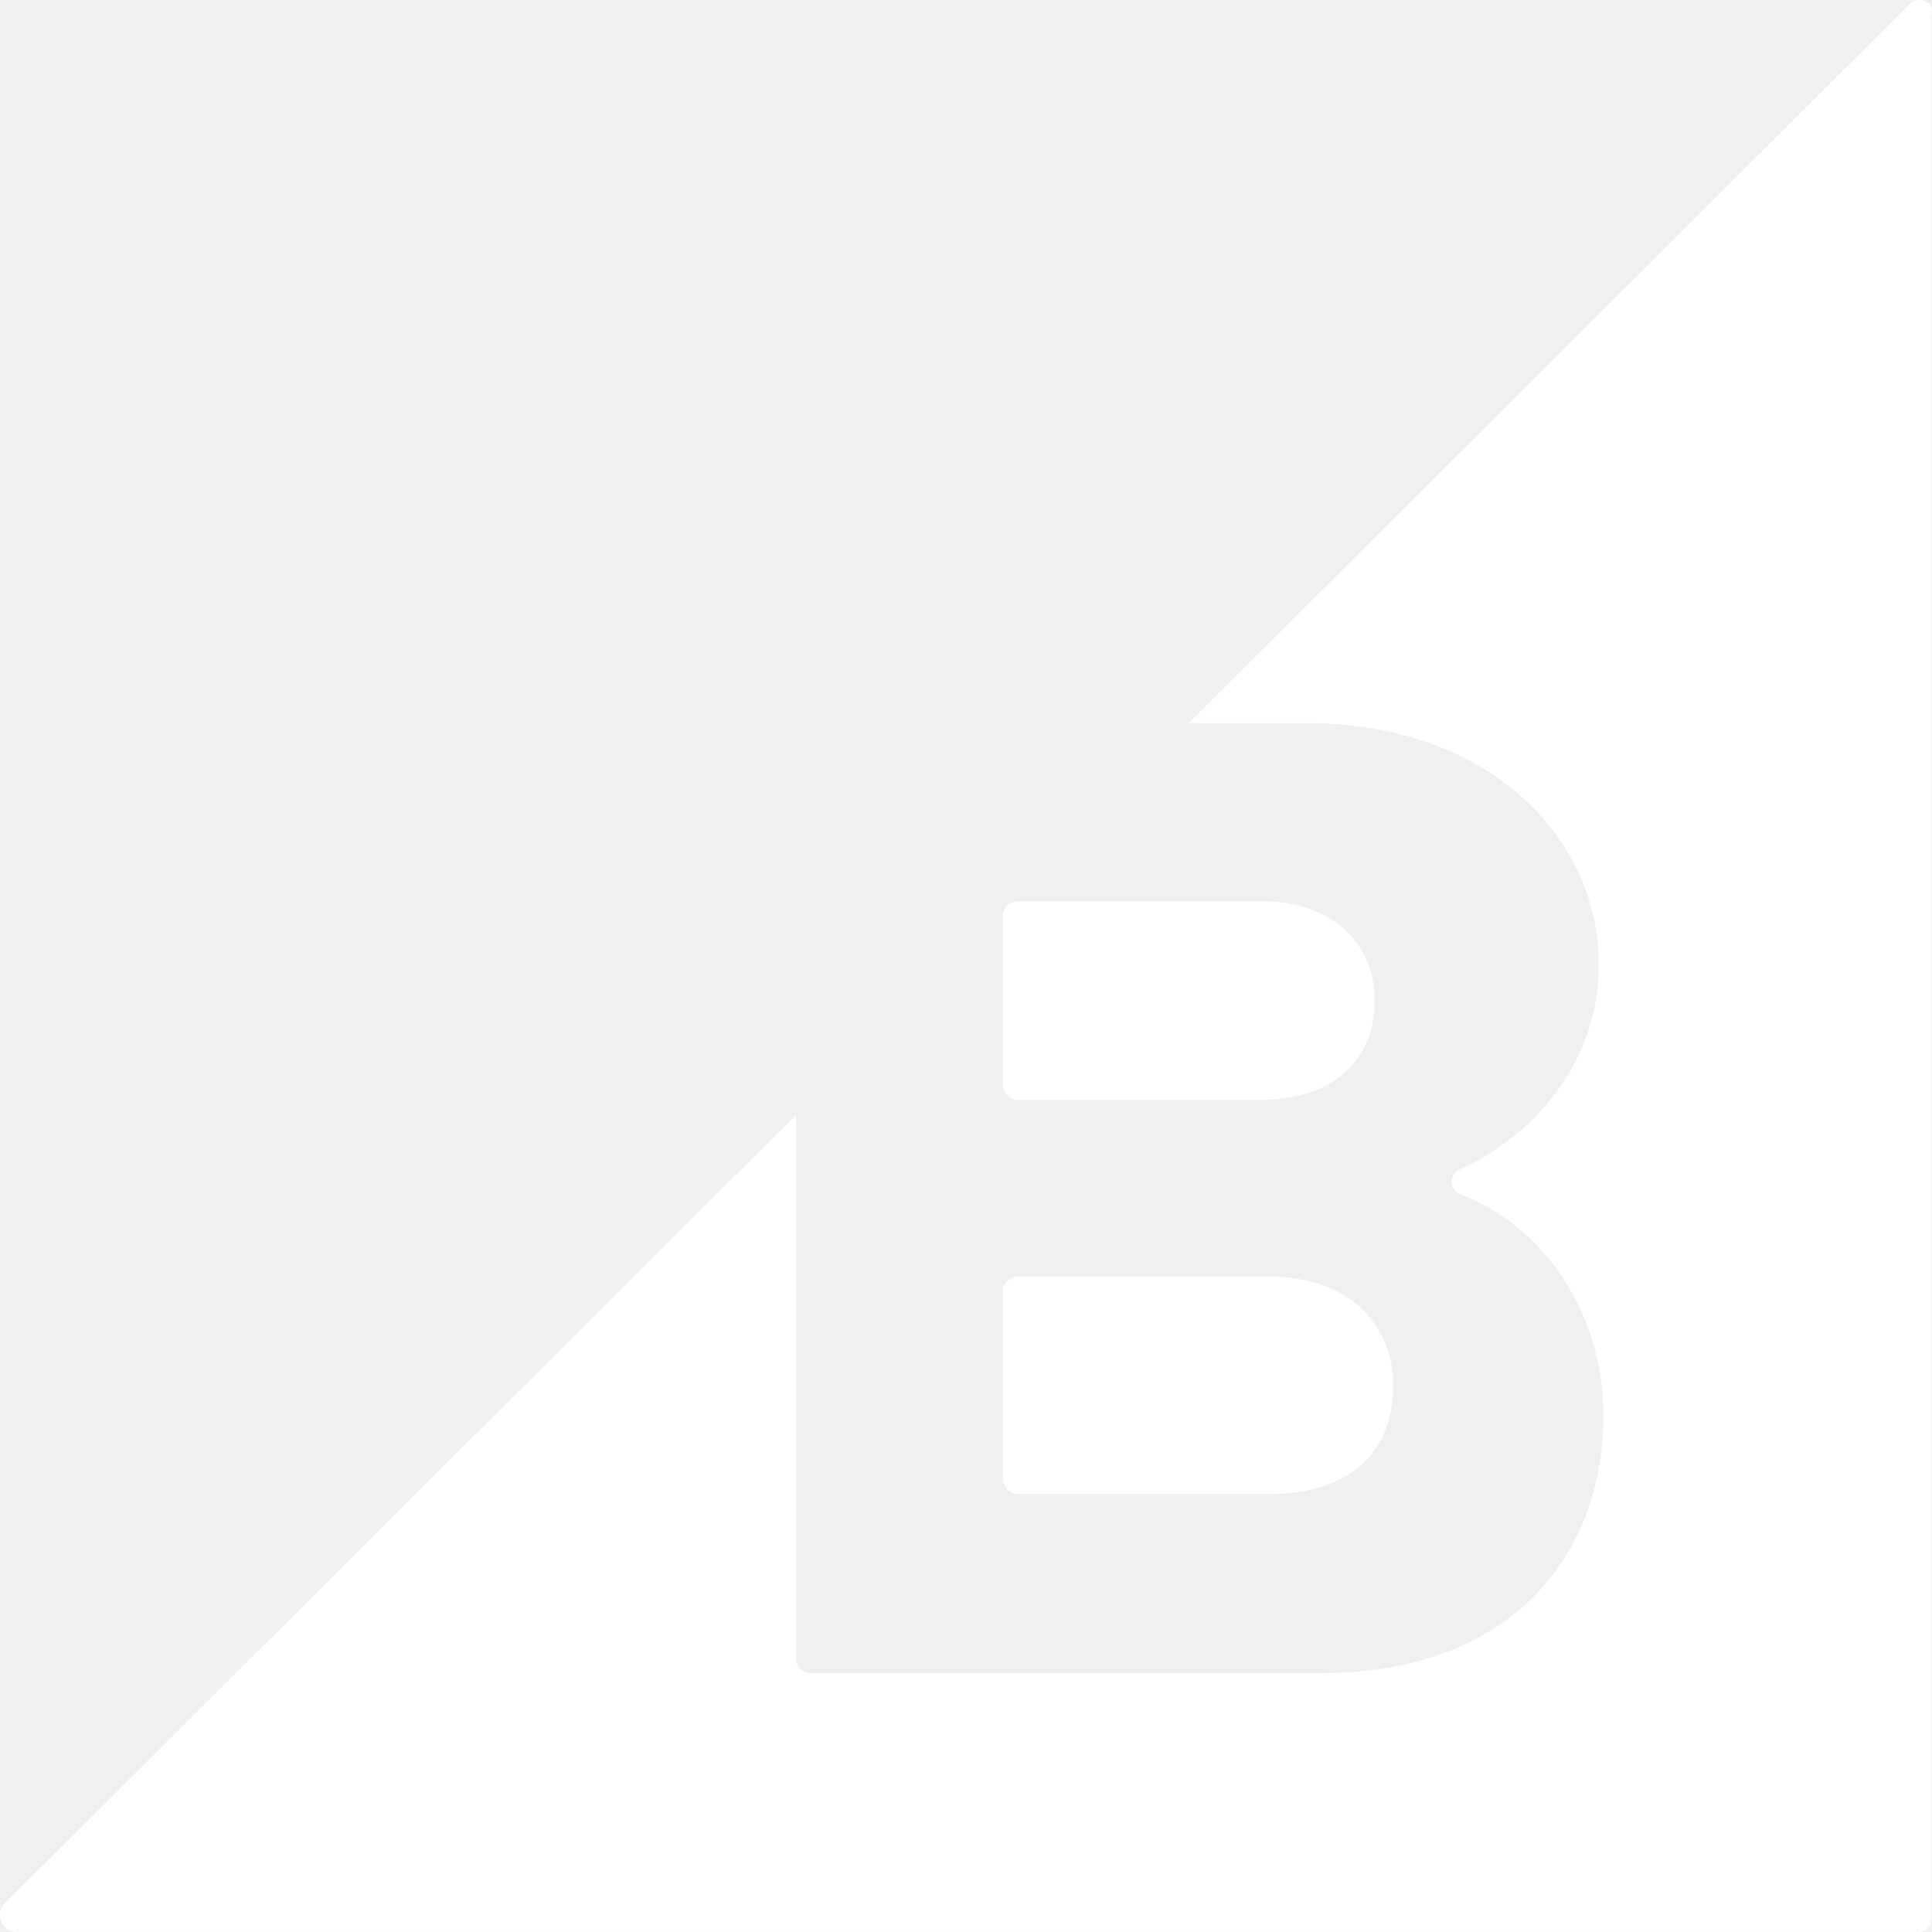
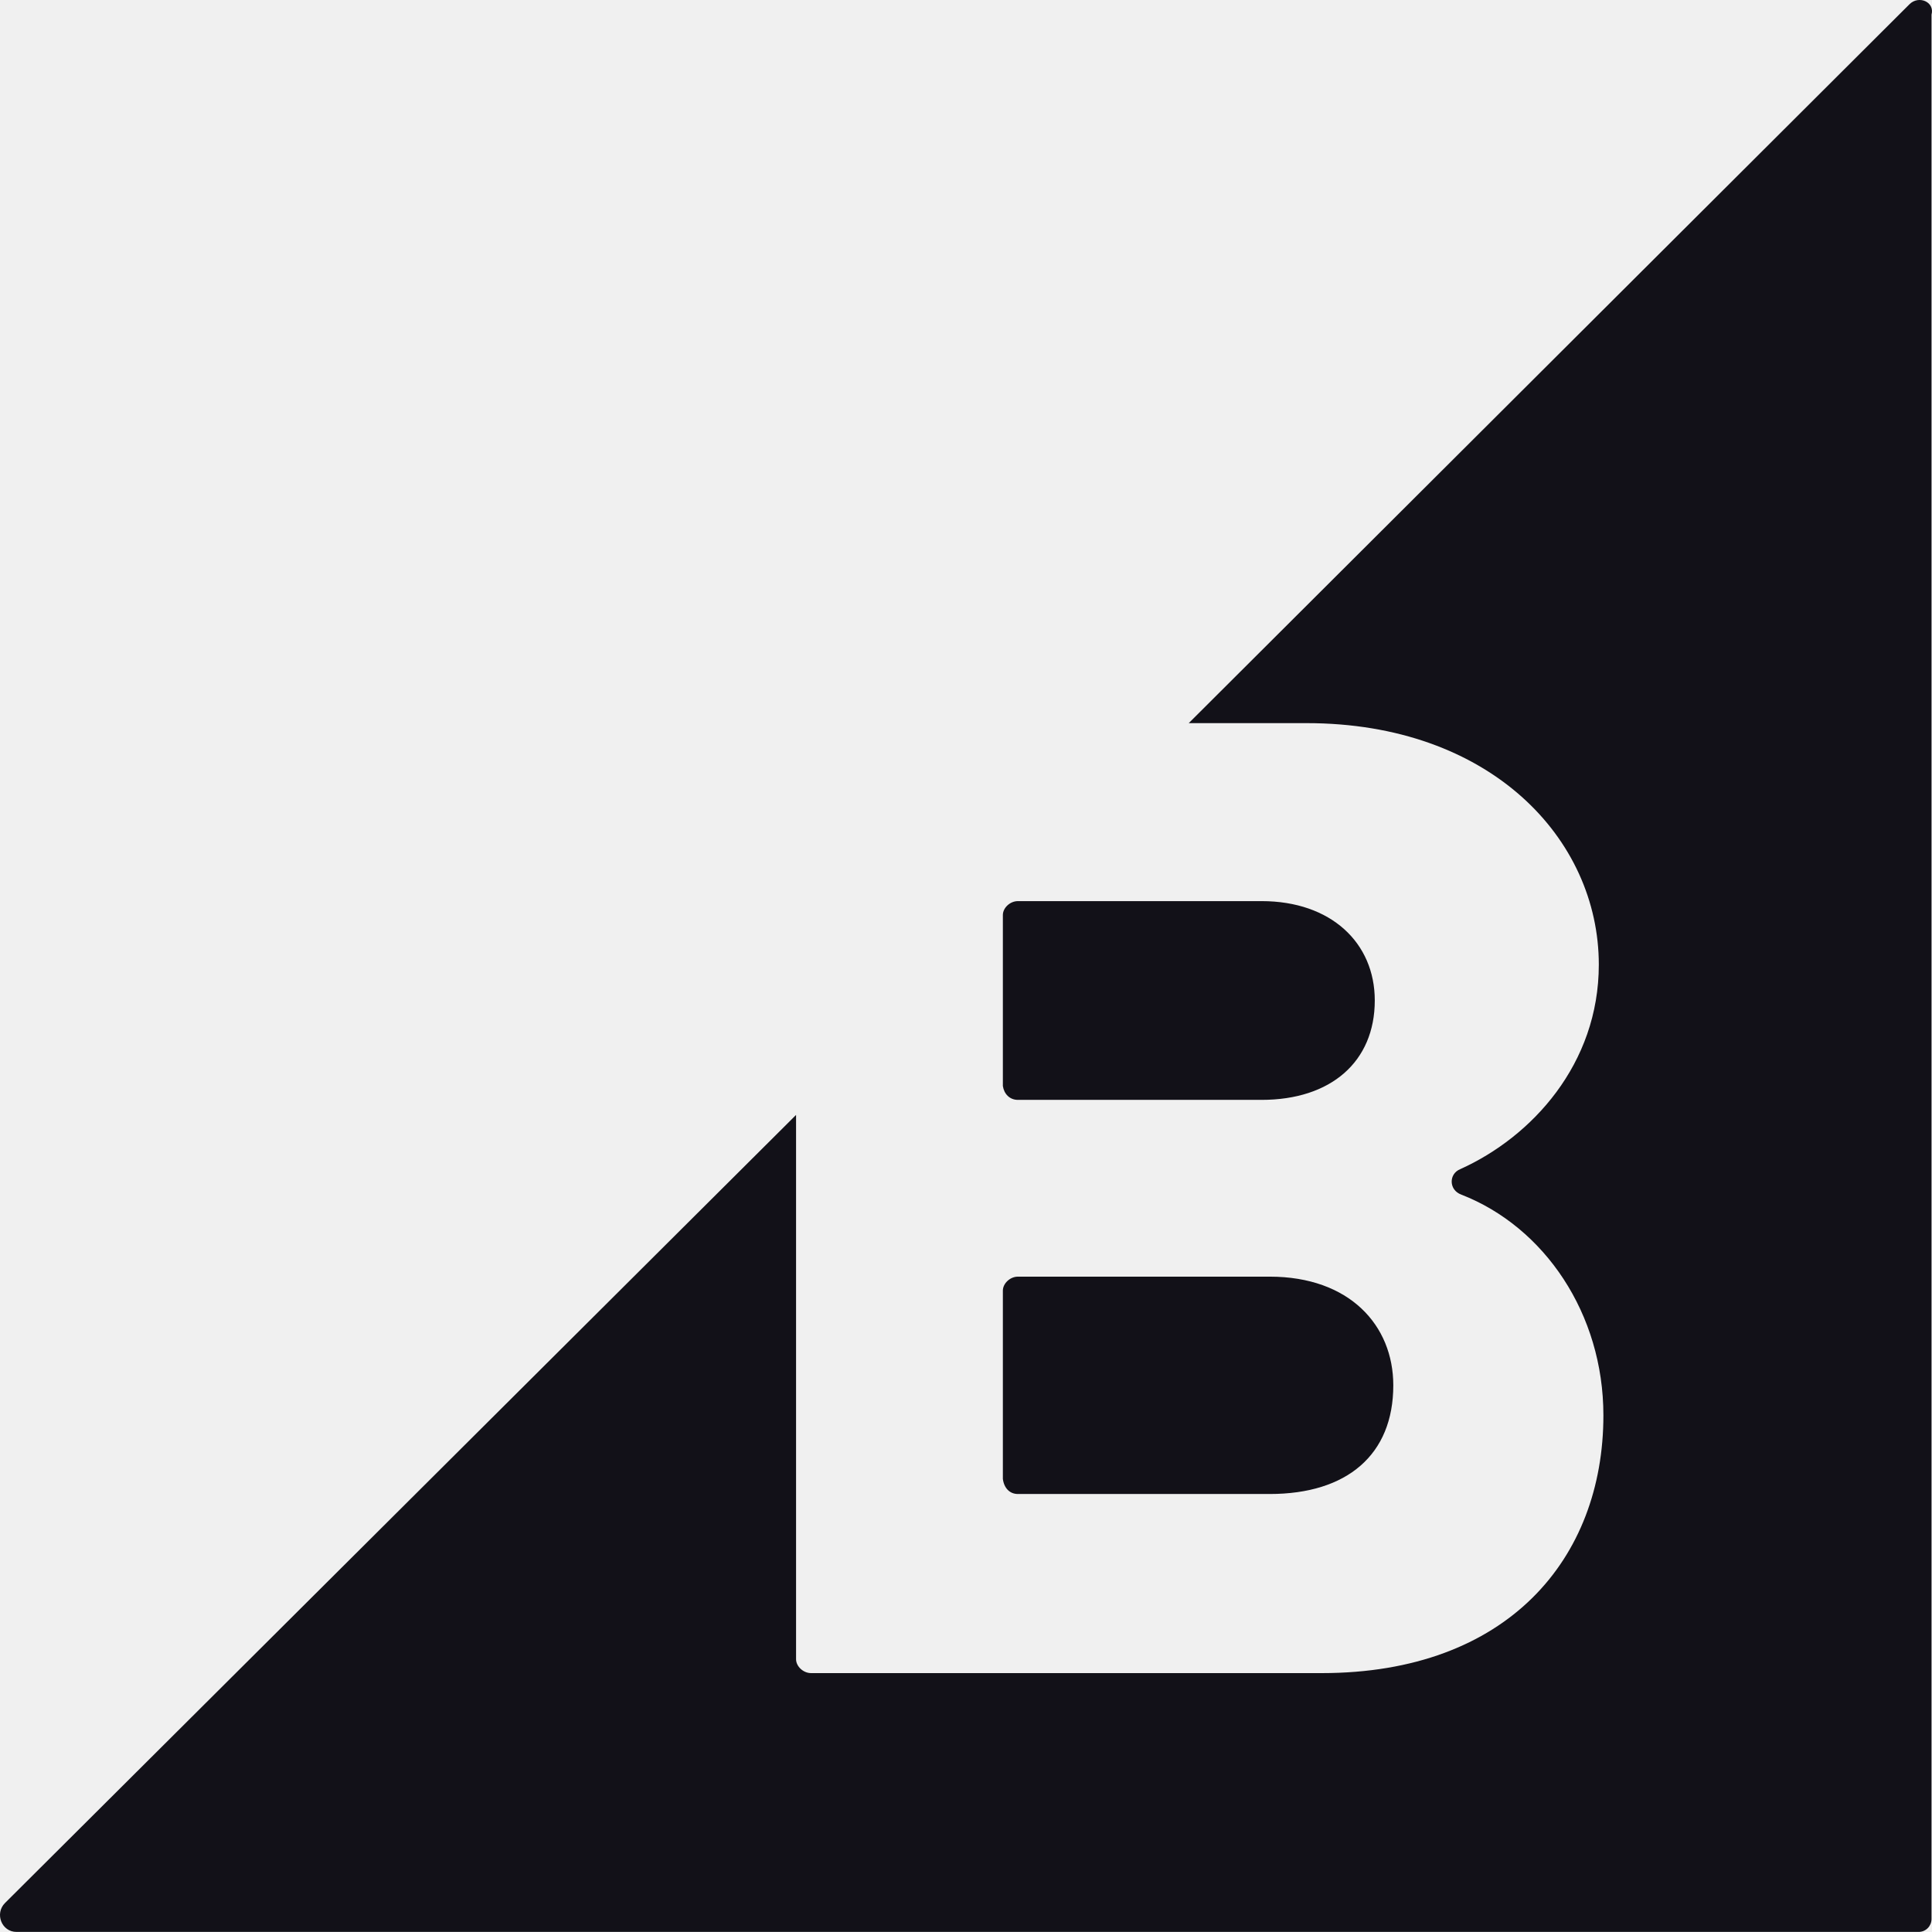
- <svg xmlns="http://www.w3.org/2000/svg" fill="#FFFFFF" role="img" viewBox="0 0 24 24">
+ <svg xmlns="http://www.w3.org/2000/svg" fill="#121118" role="img" viewBox="0 0 24 24">
  <path d="M12.645 13.663h3.027c.861 0 1.406-.474 1.406-1.235 0-.717-.545-1.234-1.406-1.234h-3.027c-.1 0-.187.086-.187.172v2.125c.015.1.086.172.187.172zm0 4.896h3.128c.961 0 1.535-.488 1.535-1.35 0-.746-.545-1.35-1.535-1.35h-3.128c-.1 0-.187.087-.187.173v2.34c.015.115.086.187.187.187zM23.72.053l-8.953 8.93h1.464c2.281 0 3.63 1.435 3.63 3 0 1.235-.832 2.14-1.722 2.541-.143.058-.143.259.014.316 1.033.402 1.765 1.48 1.765 2.742 0 1.78-1.19 3.202-3.5 3.202h-6.342c-.1 0-.187-.086-.187-.172V13.85L.062 23.64c-.13.13-.043.359.143.359h23.631a.16.16 0 0 0 .158-.158V.182c.043-.158-.158-.244-.273-.13z" />
</svg>
